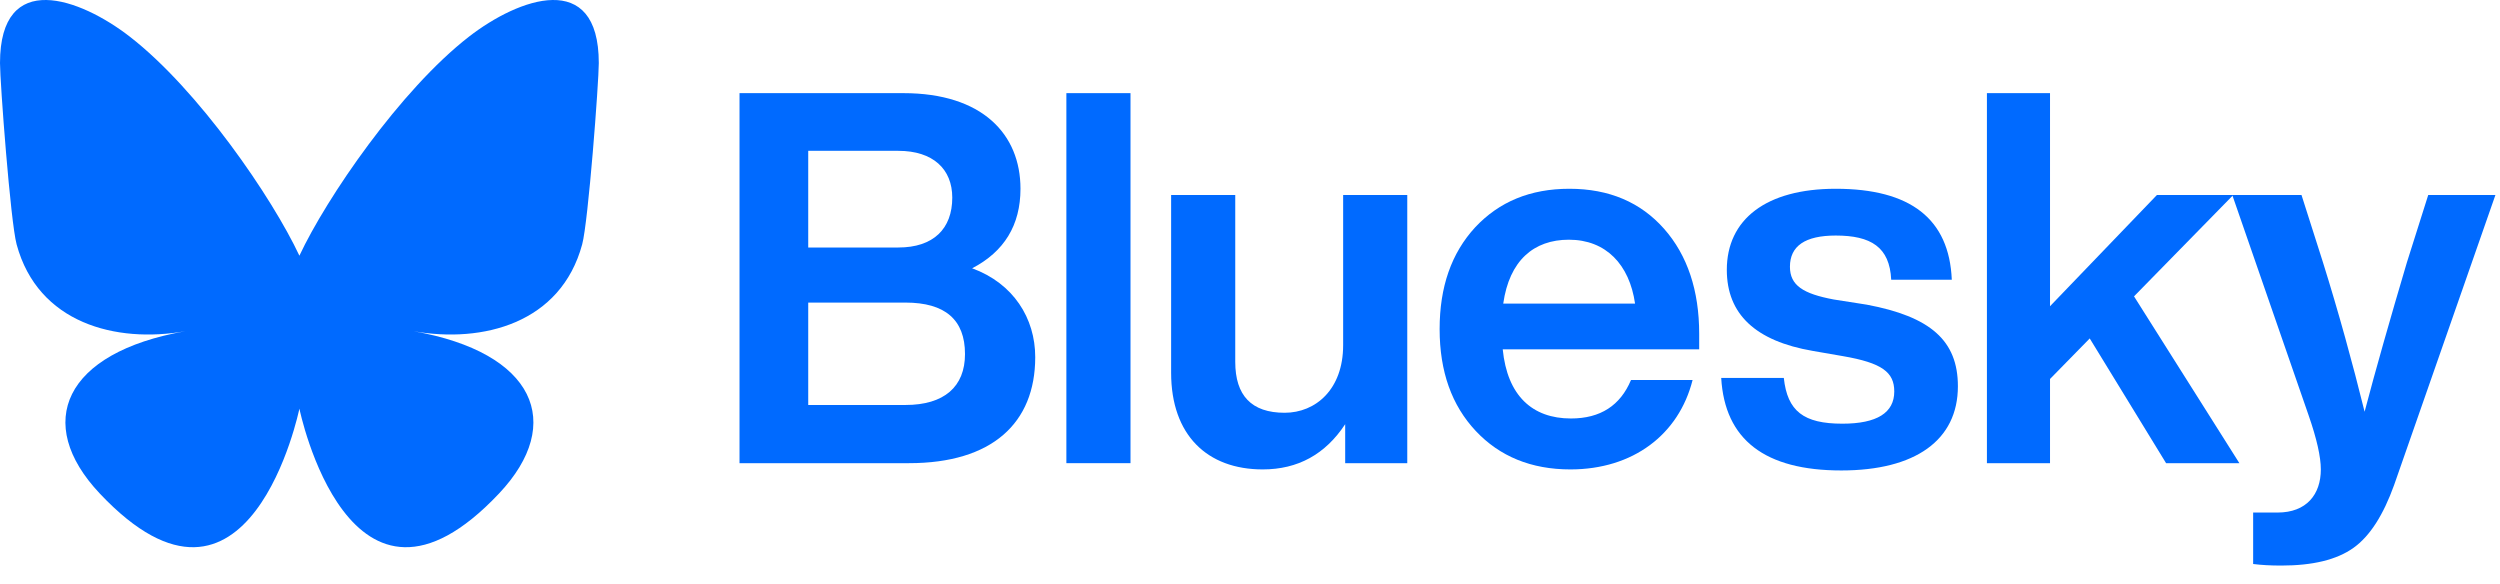
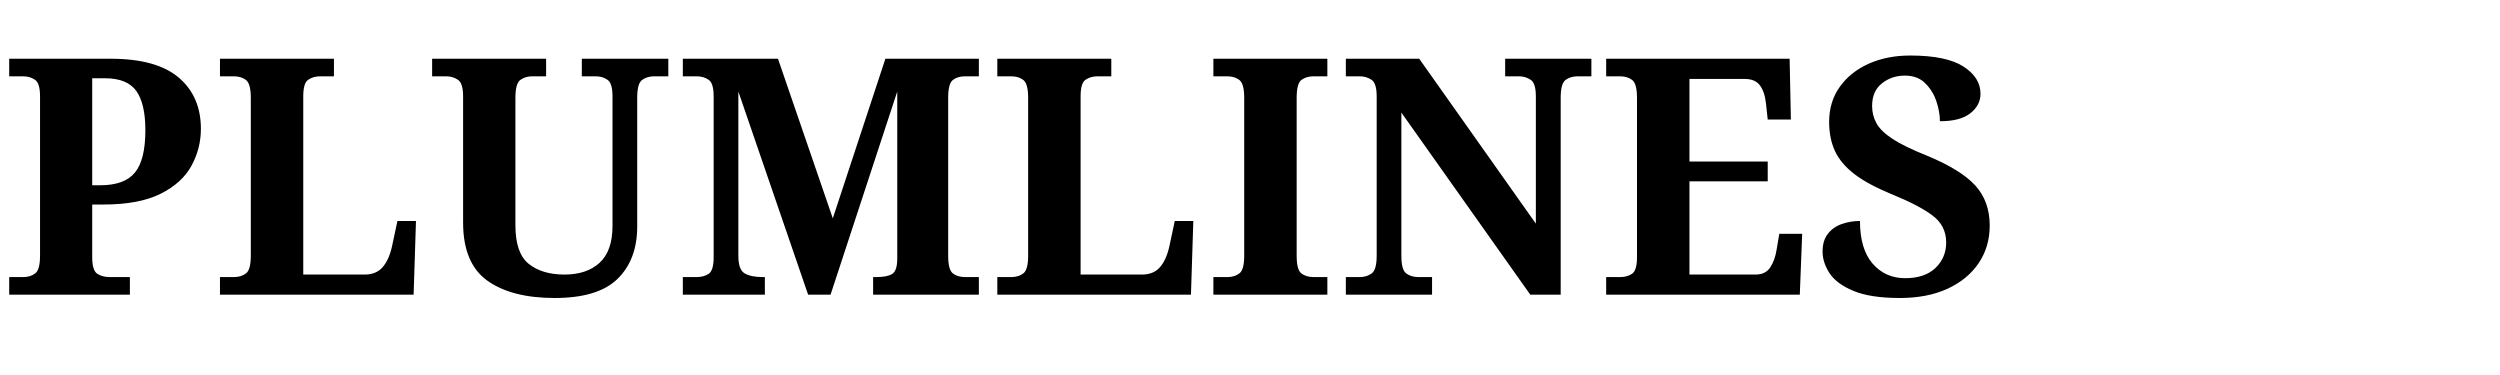
- <svg xmlns="http://www.w3.org/2000/svg" width="120" height="28" viewBox="0 0 120 28" fill="none">
-   <path d="M6.23 1.759C9.526 4.314 13.07 9.494 14.371 12.274C15.673 9.494 19.217 4.314 22.512 1.759C24.89 -0.084 28.742 -1.511 28.742 3.028C28.742 3.935 28.239 10.643 27.944 11.732C26.918 15.518 23.18 16.484 19.854 15.899C25.667 16.921 27.146 20.305 23.952 23.69C16.767 31.304 14.371 19.616 14.371 19.616C14.371 19.616 11.976 31.304 4.79 23.69C1.597 20.305 3.076 16.921 8.889 15.899C5.563 16.484 1.824 15.518 0.798 11.732C0.503 10.643 0 3.935 0 3.028C0 -1.511 3.853 -0.084 6.23 1.759Z" fill="#006AFF" />
-   <path d="M46.662 12.878C48.641 13.601 49.691 15.273 49.691 17.143C49.691 20.312 47.615 22.232 43.633 22.232H35.497V4.471H43.364C47.151 4.471 48.983 6.442 48.983 9.061C48.983 10.807 48.201 12.08 46.662 12.878ZM43.12 7.24H38.795V11.88H43.12C44.805 11.88 45.709 10.982 45.709 9.485C45.709 8.113 44.781 7.24 43.12 7.24ZM38.795 19.439H43.462C45.318 19.439 46.32 18.565 46.32 16.994C46.32 15.347 45.367 14.524 43.462 14.524H38.795V19.439Z" fill="#006AFF" />
-   <path d="M54.264 22.232H51.186V4.471H54.264V22.232Z" fill="#006AFF" />
-   <path d="M64.471 16.57V9.36H67.549V22.232H64.569V20.361C63.616 21.808 62.297 22.532 60.611 22.532C57.948 22.532 56.214 20.885 56.214 17.892V9.36H59.292V17.368C59.292 18.989 60.074 19.813 61.662 19.813C63.152 19.813 64.471 18.69 64.471 16.57Z" fill="#006AFF" />
-   <path d="M81.561 16.021V16.769H72.131C72.351 18.989 73.548 20.087 75.405 20.087C76.822 20.087 77.775 19.463 78.288 18.241H81.244C80.584 20.86 78.385 22.532 75.38 22.532C73.499 22.532 71.984 21.908 70.836 20.686C69.688 19.463 69.102 17.842 69.102 15.796C69.102 13.776 69.663 12.154 70.812 10.907C71.96 9.685 73.45 9.061 75.331 9.061C77.237 9.061 78.752 9.71 79.876 10.982C80.999 12.254 81.561 13.95 81.561 16.021ZM75.307 11.506C73.621 11.506 72.449 12.504 72.155 14.574H78.483C78.214 12.703 77.091 11.506 75.307 11.506Z" fill="#006AFF" />
-   <path d="M88.384 22.582C84.719 22.582 82.789 21.11 82.618 18.141H85.623C85.794 19.738 86.576 20.337 88.433 20.337C90.094 20.337 90.925 19.813 90.925 18.79C90.925 17.867 90.339 17.418 88.457 17.094L87.016 16.844C84.255 16.37 82.887 15.073 82.887 12.953C82.887 10.533 84.768 9.061 88.115 9.061C91.707 9.061 93.564 10.508 93.686 13.427H90.778C90.705 11.855 89.801 11.306 88.115 11.306C86.65 11.306 85.917 11.805 85.917 12.803C85.917 13.701 86.552 14.1 88.018 14.375L89.606 14.624C92.66 15.198 93.979 16.345 93.979 18.541C93.979 21.135 91.927 22.582 88.384 22.582Z" fill="#006AFF" />
-   <path d="M107.49 22.232H103.972L100.307 16.245L98.401 18.191V22.232H95.372V4.471H98.401V14.699L103.532 9.36H107.197L102.433 14.225L107.49 22.232Z" fill="#006AFF" />
-   <path d="M115.529 12.603L116.555 9.36H119.78L114.918 23.28C114.405 24.702 113.77 25.725 112.964 26.299C112.158 26.872 111.009 27.147 109.495 27.147C108.982 27.147 108.542 27.122 108.151 27.072V24.602H109.324C110.716 24.602 111.4 23.729 111.4 22.532C111.4 21.933 111.205 21.06 110.814 19.937L107.149 9.36H110.472L111.498 12.579C112.255 14.998 112.915 17.393 113.501 19.763C114.039 17.717 114.723 15.322 115.529 12.603Z" fill="#006AFF" />
+ <svg xmlns="http://www.w3.org/2000/svg" viewBox="0 0 280 42">
+   <text x="0" y="33" fill="currentColor" font-family="Georgia,serif" font-size="37" font-weight="bold" textLength="278" lengthAdjust="spacingAndGlyphs">PLUMLINES</text>
</svg>
